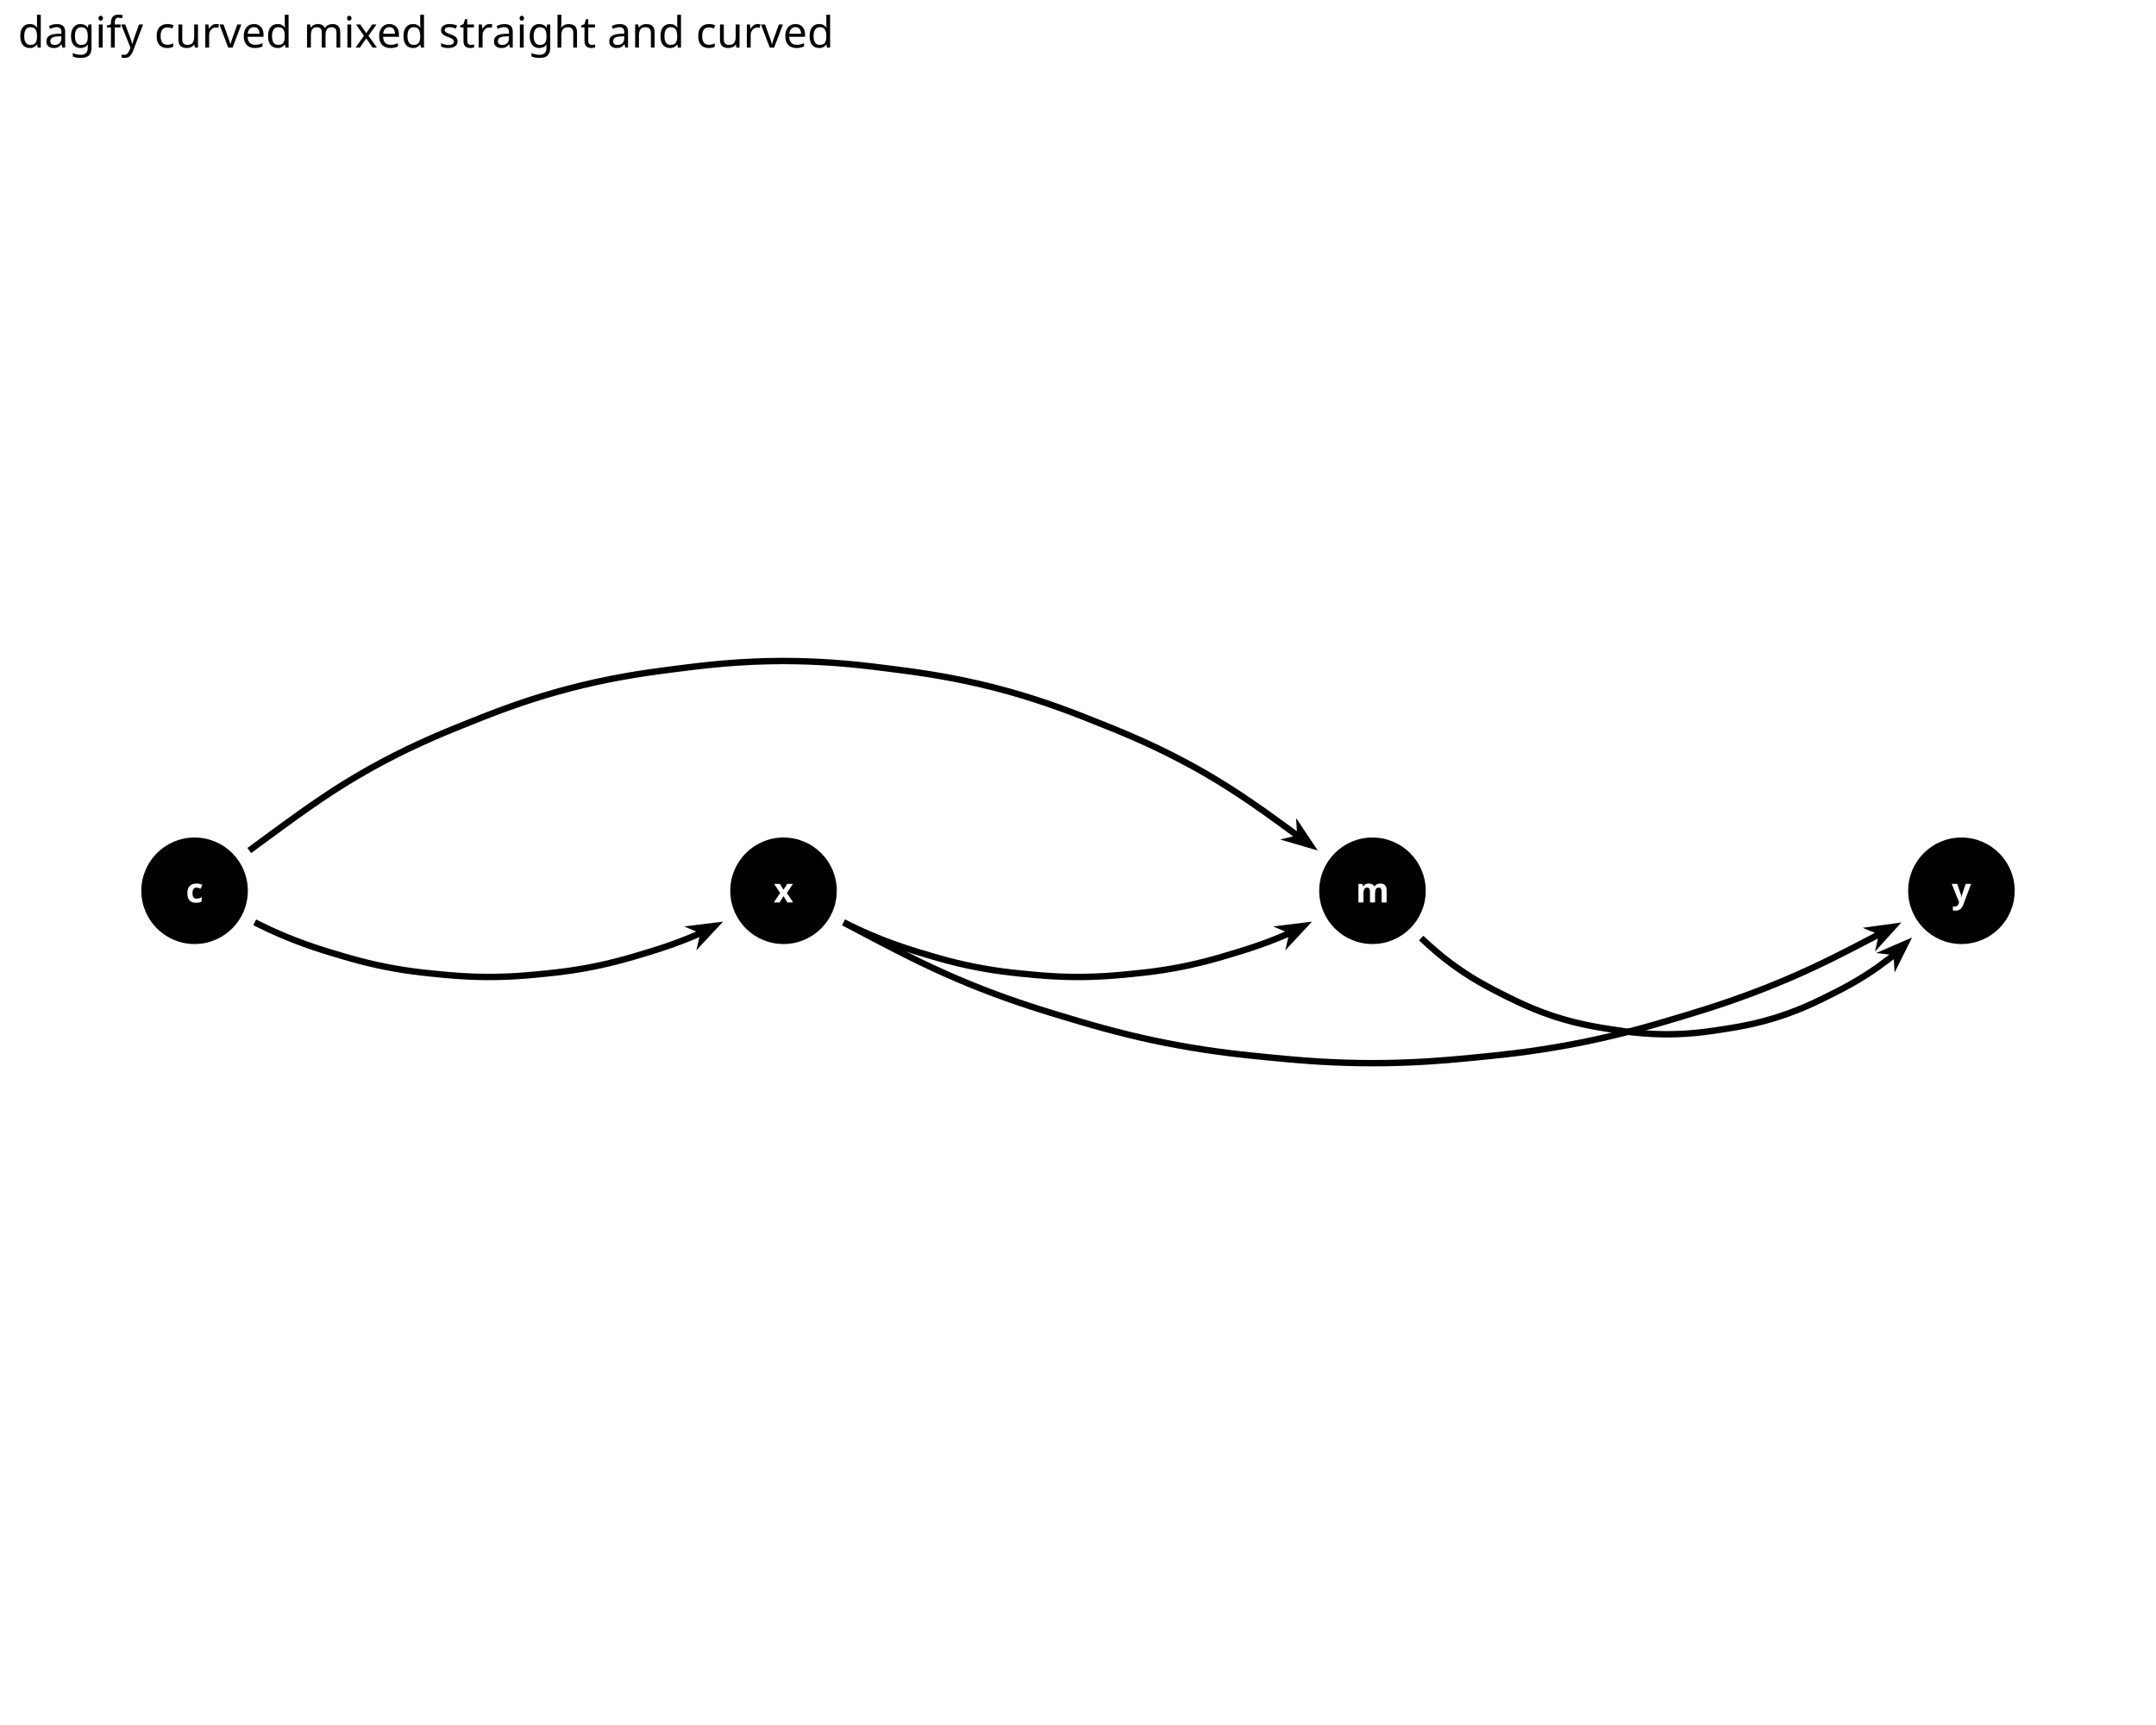
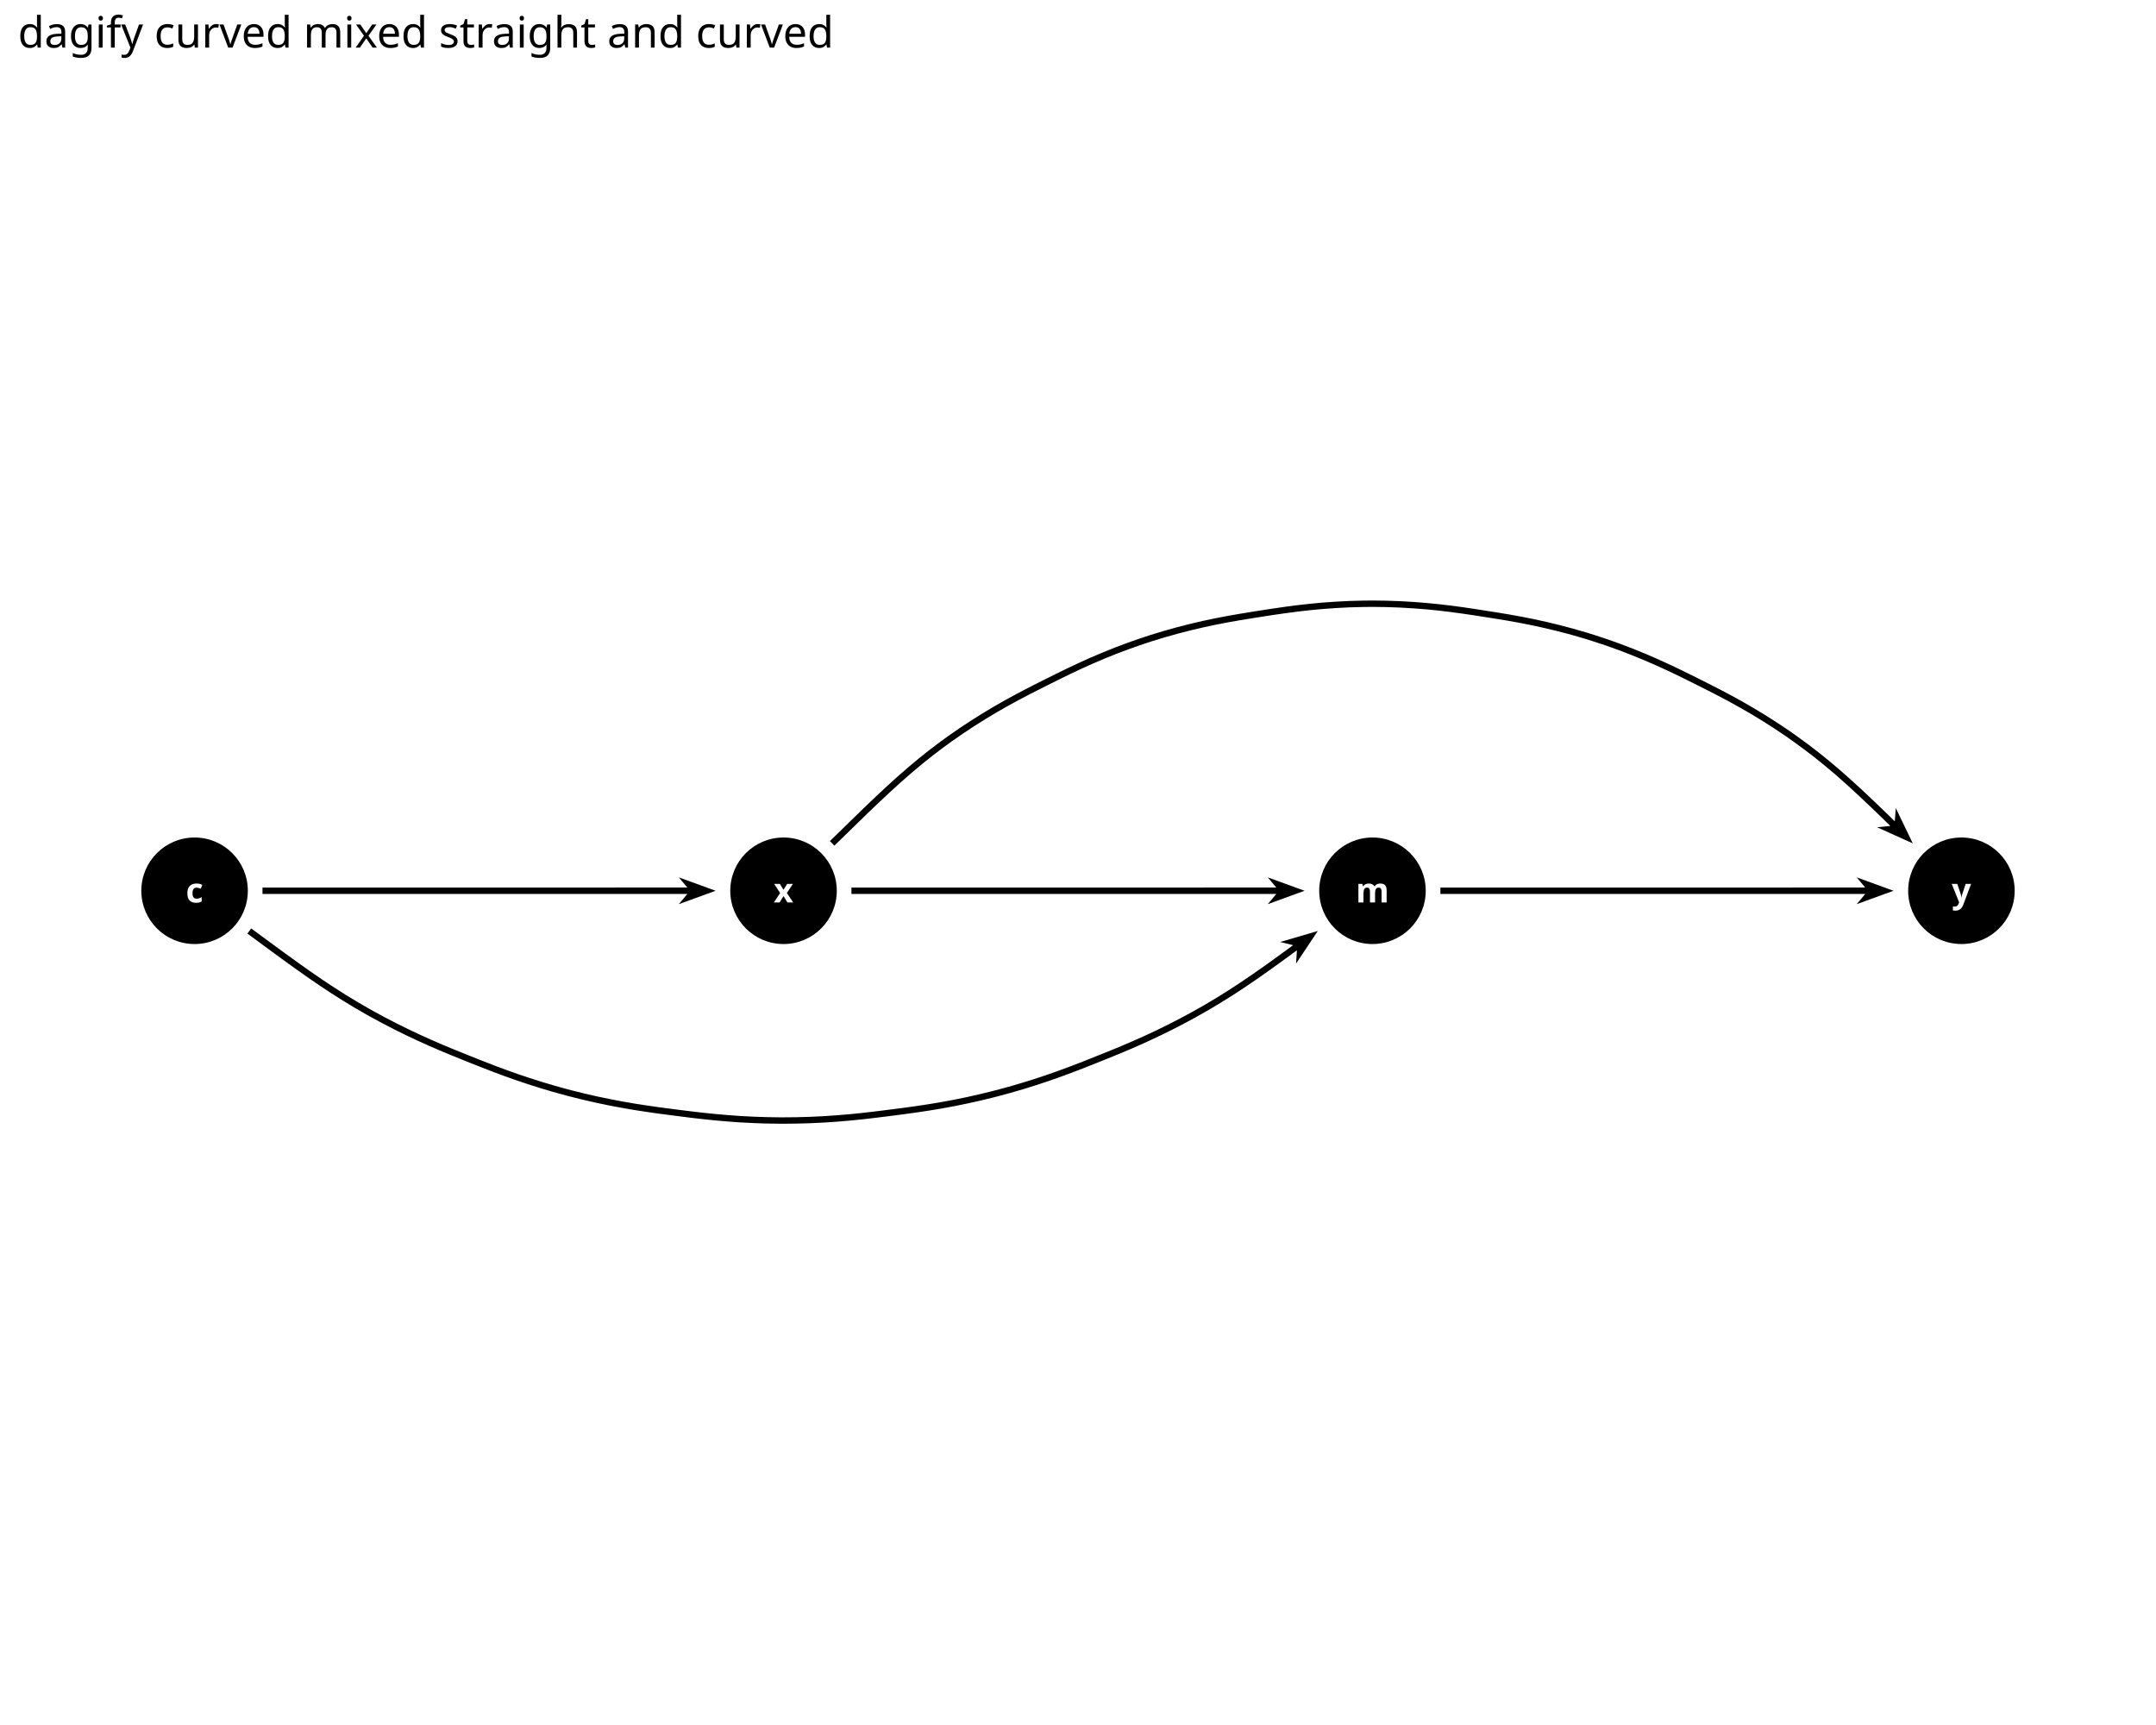
<svg xmlns="http://www.w3.org/2000/svg" class="svglite" data-engine-version="2.0" width="720.00pt" height="576.00pt" viewBox="0 0 720.00 576.00">
  <defs>
    <style type="text/css">
    .svglite line, .svglite polyline, .svglite polygon, .svglite path, .svglite rect, .svglite circle {
      fill: none;
      stroke: #000000;
      stroke-linecap: round;
      stroke-linejoin: round;
      stroke-miterlimit: 10.00;
    }
  </style>
  </defs>
  <rect width="100%" height="100%" style="stroke: none; fill: #FFFFFF;" />
  <defs>
    <clipPath id="cpMC4wMHw3MjAuMDB8MC4wMHw1NzYuMDA=">
      <rect x="0.00" y="0.00" width="720.00" height="576.00" />
    </clipPath>
  </defs>
  <g clip-path="url(#cpMC4wMHw3MjAuMDB8MC4wMHw1NzYuMDA=)">
    <rect x="0.00" y="0.00" width="720.00" height="576.00" style="stroke-width: 1.16; stroke: none; fill: #FFFFFF;" />
  </g>
  <defs>
    <clipPath id="cpNS45OHw3MTQuMDJ8MjQuODV8NTcwLjAy">
      <rect x="5.98" y="24.85" width="708.04" height="545.17" />
    </clipPath>
  </defs>
  <g clip-path="url(#cpNS45OHw3MTQuMDJ8MjQuODV8NTcwLjAy)">
-     <path d="M 86.08 283.24 L 90.76 279.80 L 95.29 276.49 L 99.64 273.34 L 103.82 270.39 L 107.85 267.62 L 111.77 265.02 L 115.63 262.58 L 119.48 260.25 L 123.35 258.01 L 124.56 257.33 L 128.50 255.19 L 132.46 253.14 L 136.39 251.19 L 140.28 249.36 L 144.07 247.65 L 147.75 246.06 L 151.32 244.57 L 154.80 243.16 L 158.23 241.79 L 161.69 240.41 L 165.26 239.03 L 168.98 237.64 L 172.87 236.26 L 176.90 234.90 L 181.07 233.58 L 185.32 232.32 L 189.64 231.13 L 190.84 230.81 L 195.19 229.73 L 199.54 228.74 L 203.84 227.84 L 208.05 227.05 L 212.16 226.34 L 216.12 225.72 L 219.95 225.18 L 223.67 224.69 L 227.33 224.22 L 231.03 223.76 L 234.83 223.32 L 238.78 222.91 L 242.89 222.54 L 247.14 222.24 L 251.50 222.01 L 255.93 221.86 L 260.41 221.79 L 261.66 221.78 L 266.14 221.83 L 270.59 221.96 L 274.98 222.17 L 279.26 222.45 L 283.41 222.80 L 287.40 223.20 L 291.24 223.63 L 294.96 224.09 L 298.63 224.56 L 302.33 225.04 L 306.12 225.57 L 310.04 226.16 L 314.11 226.84 L 318.30 227.61 L 322.58 228.48 L 326.91 229.45 L 331.26 230.50 L 332.47 230.81 L 336.80 231.98 L 341.07 233.22 L 345.27 234.53 L 349.34 235.88 L 353.27 237.26 L 357.04 238.64 L 360.65 240.03 L 364.13 241.40 L 367.56 242.78 L 371.02 244.17 L 374.56 245.63 L 378.21 247.19 L 381.97 248.87 L 385.84 250.67 L 389.76 252.59 L 393.71 254.61 L 397.66 256.72 L 398.75 257.32 L 402.64 259.54 L 406.49 261.84 L 410.34 264.25 L 414.24 266.79 L 418.23 269.51 L 422.36 272.40 L 426.66 275.49 L 431.13 278.75 L 431.83 279.28 L 427.52 280.32 L 440.07 284.00 L 432.82 273.12 L 433.11 277.54 L 432.39 277.03 L 427.91 273.76 L 423.60 270.66 L 419.44 267.75 L 415.42 265.02 L 411.49 262.45 L 407.60 260.02 L 403.72 257.69 L 399.79 255.46 L 398.68 254.85 L 394.70 252.72 L 390.72 250.68 L 386.75 248.74 L 382.86 246.93 L 379.06 245.24 L 375.39 243.66 L 371.83 242.19 L 368.36 240.80 L 364.92 239.42 L 361.42 238.04 L 357.79 236.65 L 353.99 235.25 L 350.03 233.86 L 345.92 232.50 L 341.69 231.18 L 337.37 229.93 L 333.01 228.75 L 331.78 228.43 L 327.40 227.37 L 323.02 226.39 L 318.70 225.52 L 314.48 224.74 L 310.38 224.05 L 306.43 223.45 L 302.61 222.92 L 298.90 222.44 L 295.23 221.97 L 291.49 221.51 L 287.63 221.08 L 283.60 220.68 L 279.42 220.33 L 275.10 220.04 L 270.67 219.83 L 266.18 219.69 L 261.66 219.65 L 260.39 219.65 L 255.88 219.72 L 251.40 219.88 L 247.00 220.11 L 242.72 220.42 L 238.58 220.78 L 234.60 221.20 L 230.77 221.64 L 227.06 222.10 L 223.39 222.57 L 219.66 223.07 L 215.81 223.61 L 211.81 224.23 L 207.67 224.95 L 203.42 225.75 L 199.08 226.66 L 194.70 227.66 L 190.32 228.75 L 189.09 229.07 L 184.74 230.27 L 180.44 231.54 L 176.24 232.87 L 172.17 234.25 L 168.25 235.64 L 164.51 237.04 L 160.91 238.43 L 157.44 239.81 L 154.00 241.18 L 150.51 242.60 L 146.92 244.09 L 143.21 245.70 L 139.38 247.42 L 135.47 249.27 L 131.49 251.24 L 127.50 253.30 L 123.53 255.46 L 122.30 256.15 L 118.39 258.41 L 114.51 260.76 L 110.61 263.23 L 106.66 265.85 L 102.60 268.64 L 98.40 271.61 L 94.03 274.76 L 89.50 278.08 L 84.82 281.52 L 82.62 283.14 L 83.25 284.00 L 83.88 284.86 Z" style="fill-rule: evenodd; fill: #000000; stroke-width: 0.53; stroke: none; stroke-linecap: butt;" />
-     <path d="M 166.47 327.26 L 169.56 327.16 L 172.56 327.00 L 175.41 326.80 L 178.11 326.57 L 180.68 326.32 L 183.25 326.06 L 185.94 325.77 L 188.78 325.42 L 191.75 324.99 L 194.81 324.49 L 197.88 323.92 L 200.96 323.28 L 203.98 322.58 L 206.89 321.85 L 209.65 321.10 L 212.25 320.36 L 214.73 319.62 L 217.21 318.87 L 219.78 318.06 L 222.50 317.17 L 225.34 316.18 L 228.24 315.09 L 231.14 313.94 L 233.56 312.92 L 232.55 317.32 L 241.46 307.75 L 228.48 309.35 L 232.50 311.05 L 230.34 311.97 L 227.48 313.10 L 224.61 314.17 L 221.82 315.15 L 219.13 316.03 L 216.58 316.83 L 214.12 317.57 L 211.65 318.31 L 209.08 319.05 L 206.36 319.79 L 203.48 320.51 L 200.50 321.20 L 197.47 321.83 L 194.45 322.39 L 191.43 322.88 L 188.50 323.30 L 185.69 323.65 L 183.03 323.94 L 180.47 324.20 L 177.91 324.44 L 175.25 324.67 L 172.43 324.87 L 169.47 325.02 L 166.42 325.12 L 163.32 325.16 L 160.24 325.12 L 157.19 325.03 L 154.23 324.87 L 151.41 324.67 L 148.75 324.44 L 146.19 324.20 L 143.63 323.94 L 140.97 323.66 L 138.17 323.31 L 135.23 322.89 L 132.22 322.39 L 129.17 321.83 L 126.16 321.20 L 123.18 320.52 L 120.31 319.79 L 117.58 319.05 L 115.01 318.31 L 112.54 317.58 L 110.08 316.84 L 107.53 316.04 L 104.85 315.16 L 102.05 314.18 L 99.19 313.11 L 96.30 311.97 L 96.29 311.96 L 93.43 310.75 L 90.58 309.47 L 87.66 308.07 L 85.54 307.02 L 84.59 308.93 L 86.72 309.99 L 89.68 311.40 L 92.58 312.71 L 95.47 313.93 L 95.50 313.94 L 98.42 315.10 L 101.33 316.19 L 104.16 317.18 L 106.88 318.07 L 109.45 318.88 L 111.93 319.62 L 114.41 320.36 L 117.01 321.11 L 119.77 321.86 L 122.68 322.59 L 125.70 323.29 L 128.76 323.92 L 131.85 324.49 L 134.91 325.00 L 137.88 325.42 L 140.72 325.77 L 143.41 326.07 L 145.98 326.32 L 148.55 326.57 L 151.25 326.80 L 154.10 327.00 L 157.10 327.16 L 160.20 327.26 L 163.32 327.29 Z" style="fill-rule: evenodd; fill: #000000; stroke-width: 0.53; stroke: none; stroke-linecap: butt;" />
-     <path d="M 363.14 327.26 L 366.24 327.16 L 369.24 327.00 L 372.09 326.80 L 374.79 326.57 L 377.36 326.32 L 379.93 326.06 L 382.62 325.77 L 385.46 325.42 L 388.43 324.99 L 391.49 324.49 L 394.56 323.92 L 397.64 323.28 L 400.66 322.58 L 403.57 321.85 L 406.33 321.10 L 408.93 320.36 L 411.41 319.62 L 413.88 318.87 L 416.46 318.06 L 419.18 317.17 L 422.02 316.18 L 424.92 315.09 L 427.82 313.94 L 430.24 312.92 L 429.23 317.32 L 438.14 307.75 L 425.16 309.35 L 429.18 311.05 L 427.01 311.97 L 424.15 313.10 L 421.29 314.17 L 418.49 315.15 L 415.81 316.03 L 413.26 316.83 L 410.79 317.57 L 408.33 318.31 L 405.76 319.05 L 403.03 319.79 L 400.16 320.51 L 397.18 321.20 L 394.15 321.83 L 391.12 322.39 L 388.11 322.88 L 385.18 323.30 L 382.37 323.65 L 379.71 323.94 L 377.15 324.20 L 374.59 324.44 L 371.93 324.67 L 369.11 324.87 L 366.15 325.02 L 363.10 325.12 L 360.00 325.16 L 356.92 325.12 L 353.87 325.03 L 350.91 324.87 L 348.09 324.67 L 345.43 324.44 L 342.87 324.20 L 340.31 323.94 L 337.65 323.66 L 334.84 323.31 L 331.91 322.89 L 328.90 322.39 L 325.85 321.83 L 322.84 321.20 L 319.86 320.52 L 316.99 319.79 L 314.26 319.05 L 311.69 318.31 L 309.22 317.58 L 306.76 316.84 L 304.21 316.04 L 301.53 315.16 L 298.73 314.18 L 295.87 313.11 L 292.98 311.97 L 292.97 311.96 L 290.11 310.75 L 287.26 309.47 L 284.34 308.07 L 282.22 307.02 L 281.27 308.93 L 283.40 309.99 L 286.36 311.40 L 289.26 312.71 L 292.15 313.93 L 292.18 313.94 L 295.10 315.10 L 298.01 316.19 L 300.84 317.18 L 303.55 318.07 L 306.13 318.88 L 308.61 319.62 L 311.09 320.36 L 313.69 321.11 L 316.45 321.86 L 319.36 322.59 L 322.38 323.29 L 325.44 323.92 L 328.53 324.49 L 331.59 325.00 L 334.56 325.42 L 337.40 325.77 L 340.08 326.07 L 342.66 326.32 L 345.23 326.57 L 347.93 326.80 L 350.78 327.00 L 353.78 327.16 L 356.88 327.26 L 360.00 327.29 Z" style="fill-rule: evenodd; fill: #000000; stroke-width: 0.53; stroke: none; stroke-linecap: butt;" />
-     <path d="M 462.77 356.04 L 467.18 355.94 L 471.52 355.78 L 475.75 355.56 L 479.84 355.29 L 483.78 354.99 L 487.55 354.66 L 491.21 354.31 L 494.81 353.96 L 498.47 353.59 L 502.24 353.19 L 506.17 352.72 L 510.24 352.19 L 514.44 351.58 L 518.73 350.90 L 523.07 350.15 L 527.26 349.36 L 531.60 348.47 L 535.91 347.52 L 540.13 346.52 L 544.24 345.49 L 548.21 344.44 L 552.00 343.38 L 555.65 342.33 L 559.17 341.28 L 562.64 340.24 L 566.15 339.17 L 569.78 338.05 L 573.54 336.83 L 577.43 335.53 L 581.43 334.12 L 585.51 332.62 L 589.63 331.04 L 593.58 329.46 L 597.67 327.75 L 601.75 325.96 L 605.84 324.09 L 610.01 322.11 L 614.30 319.99 L 618.75 317.73 L 623.40 315.33 L 627.12 313.38 L 626.18 317.72 L 634.96 308.03 L 622.01 309.81 L 626.12 311.48 L 622.41 313.43 L 617.78 315.83 L 613.34 318.08 L 609.08 320.19 L 604.94 322.16 L 600.87 324.01 L 596.83 325.78 L 592.77 327.48 L 588.85 329.06 L 584.76 330.63 L 580.71 332.11 L 576.74 333.51 L 572.87 334.81 L 569.13 336.01 L 565.53 337.13 L 562.02 338.20 L 558.55 339.24 L 555.05 340.28 L 551.42 341.33 L 547.65 342.38 L 543.71 343.42 L 539.63 344.45 L 535.43 345.44 L 531.16 346.38 L 526.85 347.26 L 522.69 348.05 L 518.38 348.80 L 514.12 349.47 L 509.95 350.08 L 505.90 350.60 L 502.00 351.06 L 498.25 351.47 L 494.60 351.84 L 491.00 352.19 L 487.36 352.53 L 483.60 352.86 L 479.69 353.16 L 475.63 353.43 L 471.42 353.64 L 467.12 353.81 L 462.74 353.91 L 458.34 353.94 L 454.11 353.91 L 449.73 353.81 L 445.42 353.65 L 441.22 353.44 L 437.15 353.17 L 433.23 352.87 L 429.47 352.54 L 425.82 352.20 L 422.22 351.85 L 418.58 351.48 L 414.83 351.08 L 410.93 350.62 L 406.90 350.10 L 402.73 349.50 L 398.47 348.83 L 394.16 348.08 L 389.83 347.26 L 385.69 346.42 L 381.42 345.48 L 377.22 344.49 L 373.13 343.46 L 369.19 342.42 L 365.40 341.37 L 361.77 340.32 L 358.26 339.28 L 354.80 338.24 L 351.29 337.18 L 347.69 336.06 L 343.96 334.86 L 340.10 333.56 L 336.13 332.17 L 332.08 330.69 L 327.99 329.12 L 323.91 327.48 L 319.93 325.82 L 315.89 324.05 L 311.83 322.20 L 307.69 320.23 L 303.43 318.13 L 298.99 315.88 L 294.37 313.48 L 289.54 310.95 L 284.53 308.30 L 282.21 307.08 L 281.71 308.03 L 281.22 308.97 L 283.53 310.19 L 288.54 312.84 L 293.38 315.38 L 298.02 317.78 L 302.47 320.04 L 306.76 322.15 L 310.92 324.13 L 315.02 326.00 L 319.09 327.78 L 323.10 329.46 L 327.22 331.11 L 331.33 332.68 L 335.41 334.18 L 339.41 335.58 L 343.29 336.88 L 347.05 338.09 L 350.67 339.22 L 354.18 340.28 L 357.65 341.32 L 361.17 342.37 L 364.82 343.42 L 368.63 344.48 L 372.60 345.53 L 376.71 346.56 L 380.94 347.56 L 385.25 348.50 L 389.42 349.36 L 393.78 350.18 L 398.12 350.93 L 402.41 351.61 L 406.61 352.21 L 410.67 352.74 L 414.59 353.20 L 418.36 353.61 L 422.01 353.97 L 425.62 354.32 L 429.27 354.67 L 433.06 355.00 L 437.00 355.30 L 441.09 355.57 L 445.33 355.78 L 449.67 355.94 L 454.08 356.04 L 458.34 356.07 Z" style="fill-rule: evenodd; fill: #000000; stroke-width: 0.53; stroke: none; stroke-linecap: butt;" />
-     <path d="M 559.96 346.38 L 563.20 346.22 L 566.35 345.97 L 569.35 345.64 L 572.18 345.26 L 574.88 344.85 L 577.55 344.43 L 580.30 343.97 L 583.19 343.42 L 586.21 342.76 L 589.32 341.99 L 592.46 341.10 L 594.02 340.61 L 597.13 339.56 L 600.17 338.43 L 603.09 337.23 L 605.84 336.01 L 608.43 334.78 L 610.88 333.57 L 613.29 332.36 L 615.77 331.08 L 618.36 329.68 L 621.04 328.14 L 623.76 326.45 L 626.49 324.65 L 627.82 323.71 L 630.46 321.77 L 632.44 320.30 L 632.71 324.73 L 638.55 313.03 L 626.55 318.23 L 630.96 318.74 L 629.16 320.07 L 626.58 321.98 L 625.28 322.88 L 622.61 324.65 L 619.94 326.30 L 617.32 327.82 L 614.78 329.20 L 612.33 330.46 L 609.93 331.66 L 607.50 332.86 L 604.96 334.07 L 602.25 335.27 L 599.39 336.44 L 596.41 337.55 L 593.37 338.58 L 591.86 339.05 L 588.77 339.92 L 585.73 340.69 L 582.76 341.33 L 579.93 341.87 L 577.21 342.33 L 574.56 342.74 L 571.88 343.15 L 569.09 343.52 L 566.15 343.84 L 563.07 344.09 L 559.89 344.24 L 556.67 344.30 L 555.10 344.28 L 551.89 344.18 L 548.76 343.98 L 545.74 343.69 L 542.87 343.34 L 540.14 342.95 L 537.49 342.54 L 534.82 342.11 L 532.05 341.62 L 529.15 341.03 L 526.14 340.32 L 523.07 339.51 L 519.98 338.58 L 518.48 338.09 L 515.46 337.01 L 512.54 335.87 L 509.75 334.68 L 507.13 333.47 L 504.65 332.27 L 502.25 331.07 L 499.83 329.85 L 497.34 328.53 L 494.75 327.09 L 492.10 325.51 L 489.43 323.79 L 486.77 321.97 L 485.41 320.98 L 482.85 319.02 L 480.32 316.93 L 477.74 314.67 L 475.33 312.45 L 474.61 313.23 L 473.89 314.02 L 476.31 316.26 L 478.93 318.56 L 481.52 320.69 L 484.13 322.69 L 485.54 323.72 L 488.25 325.57 L 490.98 327.32 L 493.69 328.94 L 496.32 330.41 L 498.85 331.74 L 501.29 332.98 L 503.71 334.18 L 506.22 335.40 L 508.89 336.63 L 511.73 337.84 L 514.72 339.01 L 517.79 340.11 L 519.34 340.62 L 522.48 341.56 L 525.62 342.40 L 528.69 343.11 L 531.65 343.71 L 534.47 344.21 L 537.16 344.65 L 539.83 345.06 L 542.59 345.46 L 545.51 345.81 L 548.59 346.10 L 551.79 346.31 L 555.05 346.42 L 556.68 346.43 Z" style="fill-rule: evenodd; fill: #000000; stroke-width: 0.53; stroke: none; stroke-linecap: butt;" />
+     <path d="M 280.68 280.39 L 284.97 276.21 L 289.12 272.16 L 293.13 268.32 L 297.00 264.69 L 300.75 261.28 L 304.41 258.07 L 308.01 255.05 L 311.62 252.18 L 315.26 249.42 L 317.91 247.50 L 321.67 244.89 L 325.47 242.38 L 329.27 240.00 L 333.05 237.74 L 336.76 235.62 L 340.38 233.65 L 343.91 231.80 L 347.35 230.05 L 350.74 228.35 L 354.15 226.65 L 357.65 224.95 L 361.30 223.23 L 365.11 221.52 L 369.08 219.83 L 373.19 218.18 L 377.42 216.60 L 381.73 215.09 L 384.63 214.14 L 389.01 212.80 L 393.39 211.57 L 397.74 210.45 L 402.02 209.45 L 406.20 208.56 L 410.25 207.78 L 414.17 207.09 L 417.98 206.47 L 421.73 205.88 L 425.49 205.30 L 429.35 204.75 L 433.34 204.22 L 437.49 203.75 L 441.79 203.35 L 446.21 203.03 L 450.72 202.80 L 455.28 202.68 L 458.34 202.65 L 462.91 202.71 L 467.46 202.87 L 471.94 203.13 L 476.33 203.47 L 480.58 203.90 L 484.68 204.39 L 488.62 204.93 L 492.44 205.49 L 496.19 206.08 L 499.95 206.67 L 503.79 207.31 L 507.76 208.03 L 511.85 208.84 L 516.07 209.77 L 520.38 210.81 L 524.74 211.96 L 529.13 213.23 L 532.04 214.14 L 536.39 215.58 L 540.67 217.11 L 544.86 218.73 L 548.93 220.39 L 552.85 222.09 L 556.61 223.80 L 560.20 225.51 L 563.67 227.22 L 567.06 228.91 L 570.46 230.62 L 573.93 232.40 L 577.49 234.29 L 581.14 236.31 L 584.88 238.47 L 588.66 240.77 L 592.47 243.20 L 596.26 245.74 L 598.76 247.50 L 602.45 250.19 L 606.08 252.97 L 609.68 255.89 L 613.30 258.95 L 616.97 262.21 L 620.75 265.69 L 624.66 269.38 L 628.71 273.28 L 631.27 275.79 L 626.86 276.23 L 638.78 281.61 L 633.10 269.83 L 632.77 274.25 L 630.20 271.75 L 626.13 267.83 L 622.21 264.12 L 618.40 260.63 L 614.69 257.34 L 611.04 254.24 L 607.40 251.30 L 603.73 248.48 L 600.00 245.76 L 597.47 243.98 L 593.64 241.42 L 589.79 238.96 L 585.96 236.64 L 582.19 234.45 L 578.50 232.41 L 574.92 230.51 L 571.43 228.72 L 568.02 227.00 L 564.61 225.30 L 561.13 223.59 L 557.51 221.87 L 553.72 220.14 L 549.76 218.42 L 545.65 216.74 L 541.41 215.11 L 537.08 213.56 L 532.70 212.11 L 529.74 211.19 L 525.31 209.91 L 520.90 208.74 L 516.55 207.69 L 512.29 206.75 L 508.15 205.93 L 504.16 205.21 L 500.29 204.56 L 496.52 203.97 L 492.76 203.38 L 488.92 202.81 L 484.95 202.27 L 480.81 201.78 L 476.52 201.35 L 472.09 201.00 L 467.56 200.74 L 462.96 200.58 L 458.34 200.52 L 455.24 200.55 L 450.64 200.67 L 446.08 200.90 L 441.61 201.22 L 437.27 201.63 L 433.08 202.10 L 429.06 202.63 L 425.18 203.19 L 421.40 203.77 L 417.64 204.36 L 413.82 204.99 L 409.86 205.68 L 405.78 206.47 L 401.56 207.36 L 397.23 208.38 L 392.83 209.51 L 388.41 210.75 L 383.99 212.10 L 381.04 213.07 L 376.69 214.59 L 372.42 216.19 L 368.27 217.86 L 364.25 219.57 L 360.41 221.30 L 356.73 223.02 L 353.21 224.74 L 349.79 226.44 L 346.39 228.14 L 342.93 229.90 L 339.38 231.77 L 335.72 233.76 L 331.97 235.90 L 328.16 238.18 L 324.32 240.59 L 320.48 243.12 L 316.68 245.76 L 313.99 247.70 L 310.31 250.49 L 306.66 253.40 L 303.02 256.45 L 299.33 259.68 L 295.55 263.12 L 291.66 266.77 L 287.64 270.63 L 283.48 274.68 L 279.19 278.86 L 277.15 280.84 L 277.90 281.61 L 278.64 282.37 Z" style="fill-rule: evenodd; fill: #000000; stroke-width: 0.53; stroke: none; stroke-linecap: butt;" />
+     <path d="M 238.98 297.44 L 226.69 292.97 L 229.54 296.36 L 87.66 296.37 L 87.66 298.51 L 229.54 298.51 L 226.69 301.91 Z" style="fill-rule: evenodd; fill: #000000; stroke-width: 0.53; stroke: none; stroke-linecap: butt;" />
+     <path d="M 632.34 297.44 L 620.05 292.97 L 622.90 296.36 L 481.02 296.37 L 481.02 298.51 L 622.90 298.51 L 620.05 301.91 Z" style="fill-rule: evenodd; fill: #000000; stroke-width: 0.53; stroke: none; stroke-linecap: butt;" />
+     <path d="M 435.66 297.44 L 423.37 292.97 L 426.22 296.36 L 284.34 296.37 L 284.34 298.51 L 426.22 298.51 L 423.37 301.91 Z" style="fill-rule: evenodd; fill: #000000; stroke-width: 0.53; stroke: none; stroke-linecap: butt;" />
+     <path d="M 266.18 375.18 L 270.67 375.05 L 275.10 374.84 L 279.42 374.55 L 283.60 374.20 L 287.63 373.80 L 291.49 373.36 L 295.23 372.90 L 298.90 372.44 L 302.61 371.95 L 306.43 371.42 L 310.38 370.82 L 314.48 370.14 L 318.70 369.36 L 323.02 368.48 L 327.40 367.51 L 331.78 366.44 L 333.01 366.13 L 337.37 364.95 L 341.69 363.70 L 345.92 362.38 L 350.03 361.02 L 353.99 359.63 L 357.79 358.23 L 361.42 356.84 L 364.92 355.46 L 368.36 354.08 L 371.83 352.68 L 375.39 351.21 L 379.06 349.64 L 382.86 347.95 L 386.75 346.13 L 390.72 344.20 L 394.70 342.16 L 398.68 340.03 L 399.79 339.41 L 403.72 337.18 L 407.60 334.86 L 411.49 332.43 L 415.42 329.86 L 419.44 327.13 L 423.60 324.22 L 427.91 321.12 L 432.39 317.85 L 433.11 317.33 L 432.82 321.76 L 440.07 310.87 L 427.52 314.55 L 431.83 315.60 L 431.13 316.13 L 426.66 319.39 L 422.36 322.48 L 418.23 325.37 L 414.24 328.08 L 410.34 330.63 L 406.49 333.04 L 402.64 335.34 L 398.75 337.55 L 397.66 338.15 L 393.71 340.27 L 389.76 342.29 L 385.84 344.21 L 381.97 346.01 L 378.21 347.68 L 374.56 349.25 L 371.02 350.71 L 367.56 352.10 L 364.13 353.47 L 360.65 354.85 L 357.04 356.23 L 353.27 357.62 L 349.34 359.00 L 345.27 360.35 L 341.07 361.65 L 336.80 362.90 L 332.47 364.06 L 331.26 364.37 L 326.91 365.43 L 322.58 366.40 L 318.30 367.27 L 314.11 368.04 L 310.04 368.72 L 306.12 369.31 L 302.33 369.84 L 298.63 370.32 L 294.96 370.79 L 291.24 371.24 L 287.40 371.68 L 283.41 372.08 L 279.26 372.42 L 274.98 372.71 L 270.59 372.92 L 266.14 373.05 L 261.66 373.09 L 260.41 373.09 L 255.93 373.02 L 251.50 372.87 L 247.14 372.64 L 242.89 372.33 L 238.78 371.97 L 234.83 371.56 L 231.03 371.12 L 227.33 370.66 L 223.67 370.19 L 219.95 369.70 L 216.12 369.15 L 212.16 368.54 L 208.05 367.83 L 203.84 367.03 L 199.54 366.14 L 195.19 365.15 L 190.84 364.06 L 189.64 363.75 L 185.32 362.56 L 181.07 361.29 L 176.90 359.97 L 172.87 358.62 L 168.98 357.23 L 165.26 355.85 L 161.69 354.46 L 158.23 353.09 L 154.80 351.72 L 151.32 350.31 L 147.75 348.82 L 144.07 347.23 L 140.28 345.52 L 136.39 343.68 L 132.46 341.74 L 128.50 339.69 L 124.56 337.55 L 123.35 336.87 L 119.48 334.63 L 115.63 332.30 L 111.77 329.85 L 107.85 327.26 L 103.82 324.49 L 99.64 321.53 L 95.29 318.39 L 90.76 315.08 L 86.08 311.63 L 83.88 310.02 L 83.25 310.88 L 82.62 311.73 L 84.82 313.35 L 89.50 316.80 L 94.03 320.12 L 98.40 323.27 L 102.60 326.24 L 106.66 329.03 L 110.61 331.64 L 114.51 334.11 L 118.39 336.47 L 122.30 338.73 L 123.53 339.42 L 127.50 341.57 L 131.49 343.64 L 135.47 345.61 L 139.38 347.45 L 143.21 349.18 L 146.92 350.79 L 150.51 352.28 L 154.00 353.70 L 157.44 355.07 L 160.91 356.45 L 164.51 357.84 L 168.25 359.24 L 172.17 360.63 L 176.24 362.00 L 180.44 363.34 L 184.74 364.61 L 189.09 365.81 L 190.32 366.13 L 194.70 367.22 L 199.08 368.22 L 203.42 369.13 L 207.67 369.93 L 211.81 370.64 L 215.81 371.26 L 219.66 371.81 L 223.39 372.30 L 227.06 372.77 L 230.77 373.24 L 234.60 373.68 L 238.58 374.09 L 242.72 374.46 L 247.00 374.77 L 251.40 375.00 L 255.88 375.16 L 260.39 375.22 L 261.66 375.23 Z" style="fill-rule: evenodd; fill: #000000; stroke-width: 0.53; stroke: none; stroke-linecap: butt;" />
    <circle cx="64.98" cy="297.44" r="17.43" style="stroke-width: 0.71; fill: #000000;" />
    <circle cx="458.34" cy="297.44" r="17.43" style="stroke-width: 0.71; fill: #000000;" />
    <circle cx="261.66" cy="297.44" r="17.43" style="stroke-width: 0.71; fill: #000000;" />
    <circle cx="655.02" cy="297.44" r="17.43" style="stroke-width: 0.71; fill: #000000;" />
    <text x="64.98" y="301.35" text-anchor="middle" style="font-size: 11.38px; font-weight: bold; fill: #FFFFFF; font-family: sans;" textLength="5.70px" lengthAdjust="spacingAndGlyphs">c</text>
    <text x="458.34" y="301.35" text-anchor="middle" style="font-size: 11.38px; font-weight: bold; fill: #FFFFFF; font-family: sans;" textLength="9.49px" lengthAdjust="spacingAndGlyphs">m</text>
    <text x="261.66" y="301.35" text-anchor="middle" style="font-size: 11.38px; font-weight: bold; fill: #FFFFFF; font-family: sans;" textLength="5.70px" lengthAdjust="spacingAndGlyphs">x</text>
    <text x="655.02" y="301.35" text-anchor="middle" style="font-size: 11.38px; font-weight: bold; fill: #FFFFFF; font-family: sans;" textLength="5.70px" lengthAdjust="spacingAndGlyphs">y</text>
  </g>
  <g clip-path="url(#cpMC4wMHw3MjAuMDB8MC4wMHw1NzYuMDA=)">
    <text x="5.98" y="15.89" style="font-size: 14.40px; font-family: sans;" textLength="254.58px" lengthAdjust="spacingAndGlyphs">dagify curved mixed straight and curved</text>
  </g>
</svg>
